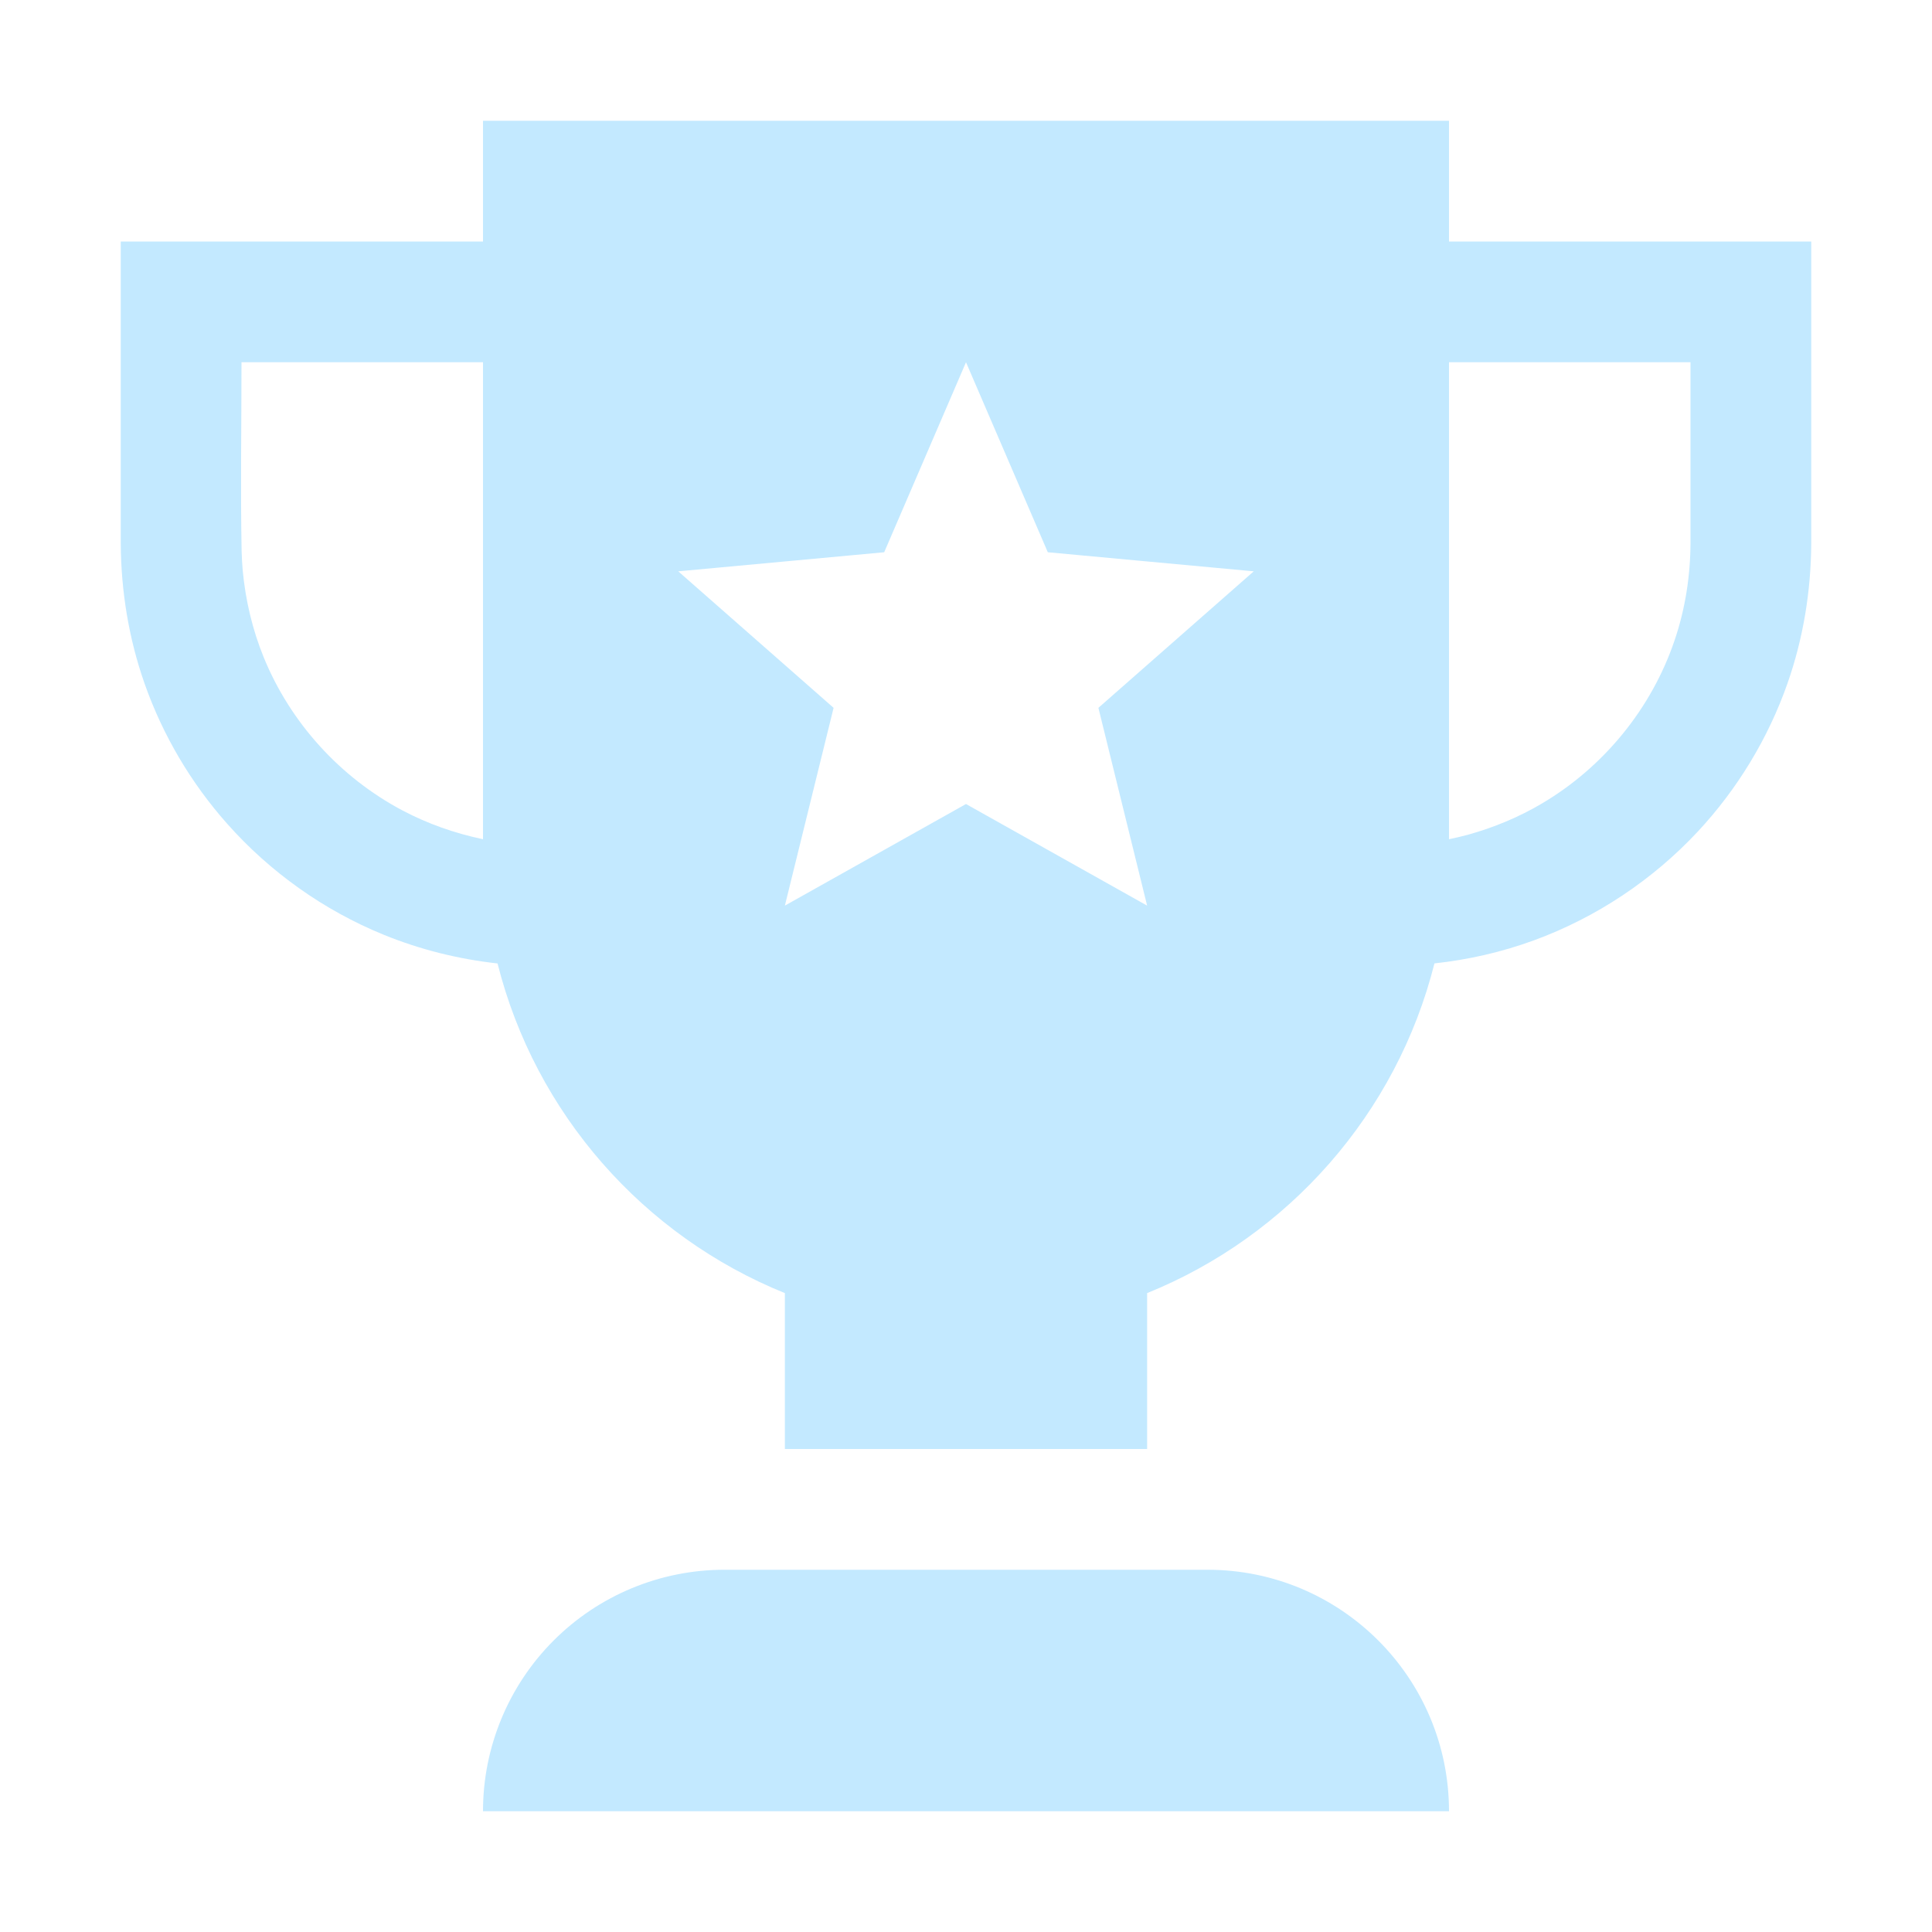
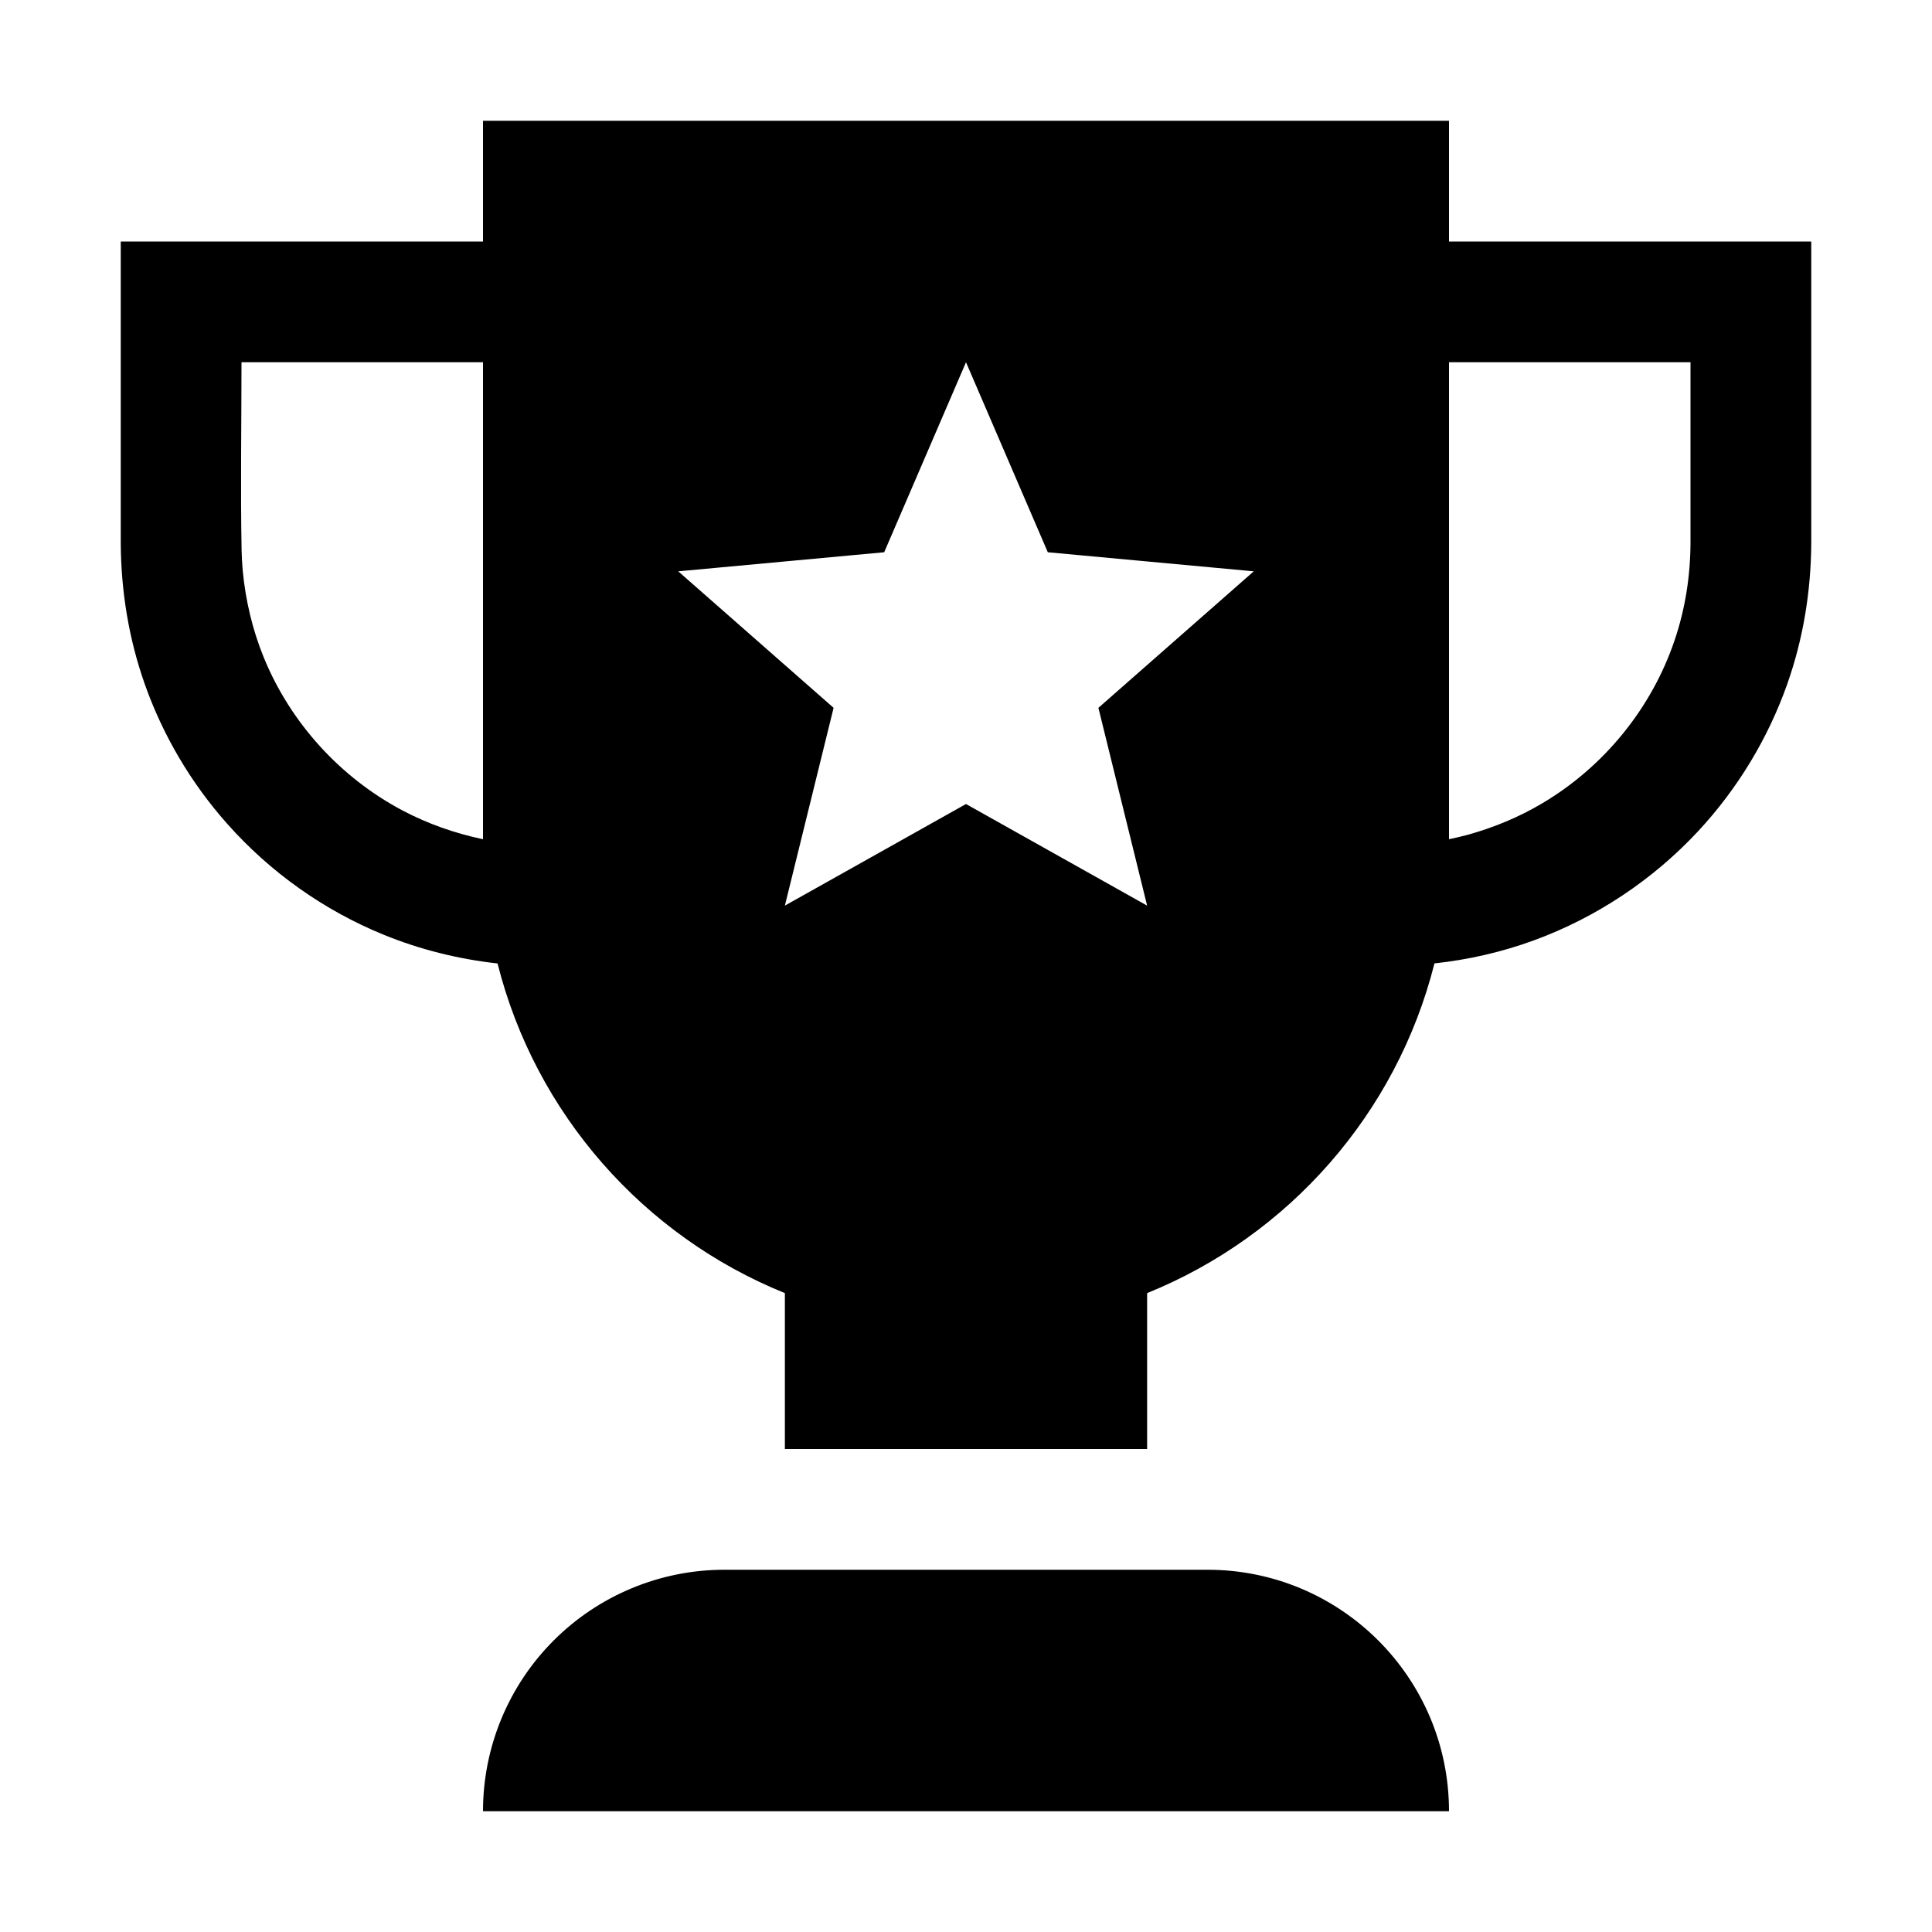
- <svg xmlns="http://www.w3.org/2000/svg" viewBox="0 0 32 32" version="1.1" xml:space="preserve" style="clip-rule:evenodd;fill-rule:evenodd;stroke-linejoin:round;stroke-miterlimit:1.414" x="0px" y="0px" stroke-miterlimit="1.414" id="svg16" width="32" height="32">
+ <svg xmlns="http://www.w3.org/2000/svg" height="32" width="32" id="svg16" stroke-miterlimit="1.414" y="0px" x="0px" style="clip-rule:evenodd;fill-rule:evenodd;stroke-linejoin:round;stroke-miterlimit:1.414" xml:space="preserve" version="1.1" viewBox="0 0 32 32">
  <defs id="defs20" />
-   <g transform="translate(-256,-264)" id="g10">
-     <g transform="translate(256,264)" id="g8">
-       <rect x="0" y="0" width="32" height="32" style="fill:none" id="rect2" />
-       <g transform="translate(-288,-298)" id="g6" style="fill:#bfe7ff;fill-opacity:0.941">
-         <path d="m 312,328 h -16 c 0,0 0,-10e-4 0,-0.002 0,-1.06 0.421,-2.077 1.171,-2.827 0.75,-0.75 1.767,-1.171 2.827,-1.171 2.444,0 5.558,0 8.002,0 2.209,0 4,1.791 4,4 z m 0,-26 h 6 c 0,1.668 0,3.335 0,5.003 -0.005,0.791 -0.133,1.576 -0.396,2.323 -0.319,0.905 -0.826,1.741 -1.479,2.443 -0.749,0.804 -1.686,1.428 -2.718,1.806 -0.533,0.195 -1.086,0.321 -1.648,0.382 -0.626,2.488 -2.417,4.513 -4.759,5.461 V 322 h -6 v -2.582 c -2.342,-0.947 -4.133,-2.972 -4.759,-5.46 -0.647,-0.072 -1.282,-0.229 -1.887,-0.476 -0.99,-0.404 -1.882,-1.038 -2.591,-1.838 -0.6,-0.675 -1.067,-1.466 -1.367,-2.318 -0.263,-0.747 -0.391,-1.532 -0.396,-2.323 V 302 h 6 v -2 h 16 z m -8,2 1.355,3.147 3.411,0.316 -2.573,2.261 0.807,3.276 -3,-1.683 -3,1.683 0.807,-3.276 -2.573,-2.261 3.411,-0.316 z m 8,0 v 7.9 c 0.104,-0.021 0.207,-0.046 0.31,-0.073 0.431,-0.12 0.845,-0.291 1.23,-0.519 1.025,-0.606 1.816,-1.576 2.197,-2.704 0.176,-0.519 0.26,-1.06 0.263,-1.607 V 304 c -1.333,0 -2.667,0 -4,0 z m -20,0 c 0,1.043 -0.018,2.087 0.002,3.129 0.003,0.107 0.009,0.214 0.018,0.32 0.047,0.495 0.161,0.98 0.349,1.441 0.442,1.082 1.268,1.99 2.302,2.536 0.416,0.219 0.86,0.375 1.32,0.472 L 296,311.9 V 304 c -1.333,0 -2.667,0 -4,0 z" id="path4" style="fill:#bfe7ff;fill-opacity:0.941" />
-       </g>
-     </g>
+   <g id="g8">
+     <path d="M 24,30 H 8 c 0,0 0,-0.001 0,-0.002 0,-1.06 0.421,-2.077 1.171,-2.827 0.75,-0.75 1.767,-1.171 2.827,-1.171 2.444,0 5.558,0 8.002,0 2.209,0 4,1.791 4,4 z M 24,4 h 6 c 0,1.668 0,3.335 0,5.003 -0.005,0.791 -0.133,1.576 -0.396,2.323 -0.319,0.905 -0.826,1.741 -1.479,2.443 -0.749,0.804 -1.686,1.428 -2.718,1.806 -0.533,0.195 -1.086,0.321 -1.648,0.382 C 23.133,18.445 21.342,20.47 19,21.418 V 24 H 13 V 21.418 C 10.658,20.471 8.867,18.446 8.241,15.958 7.594,15.886 6.959,15.729 6.354,15.482 5.364,15.078 4.472,14.444 3.763,13.644 3.163,12.969 2.696,12.178 2.396,11.326 2.133,10.579 2.005,9.794 2,9.003 V 4 H 8 V 2 h 16 z m -8,2 1.355,3.147 3.411,0.316 -2.573,2.261 L 19,15 16,13.317 13,15 13.807,11.724 11.234,9.463 14.645,9.147 Z m 8,0 v 7.9 c 0.104,-0.021 0.207,-0.046 0.31,-0.073 0.431,-0.12 0.845,-0.291 1.23,-0.519 1.025,-0.606 1.816,-1.576 2.197,-2.704 0.176,-0.519 0.26,-1.06 0.263,-1.607 V 6 C 26.667,6 25.333,6 24,6 Z M 4,6 c 0,1.043 -0.018,2.087 0.002,3.129 0.003,0.107 0.009,0.214 0.018,0.32 0.047,0.495 0.161,0.98 0.349,1.441 0.442,1.082 1.268,1.99 2.302,2.536 0.416,0.219 0.86,0.375 1.32,0.472 L 8,13.9 V 6 C 6.667,6 5.333,6 4,6 Z" id="path4" />
  </g>
-   <text x="0" y="39" font-size="5px" font-weight="bold" id="text12" style="font-weight:bold;font-size:5px;font-family:'Helvetica Neue', Helvetica, Arial-Unicode, Arial, Sans-serif;fill:#000000">Created by Explanaicon</text>
-   <text x="0" y="44" font-size="5px" font-weight="bold" id="text14" style="font-weight:bold;font-size:5px;font-family:'Helvetica Neue', Helvetica, Arial-Unicode, Arial, Sans-serif;fill:#000000">from the Noun Project</text>
</svg>
